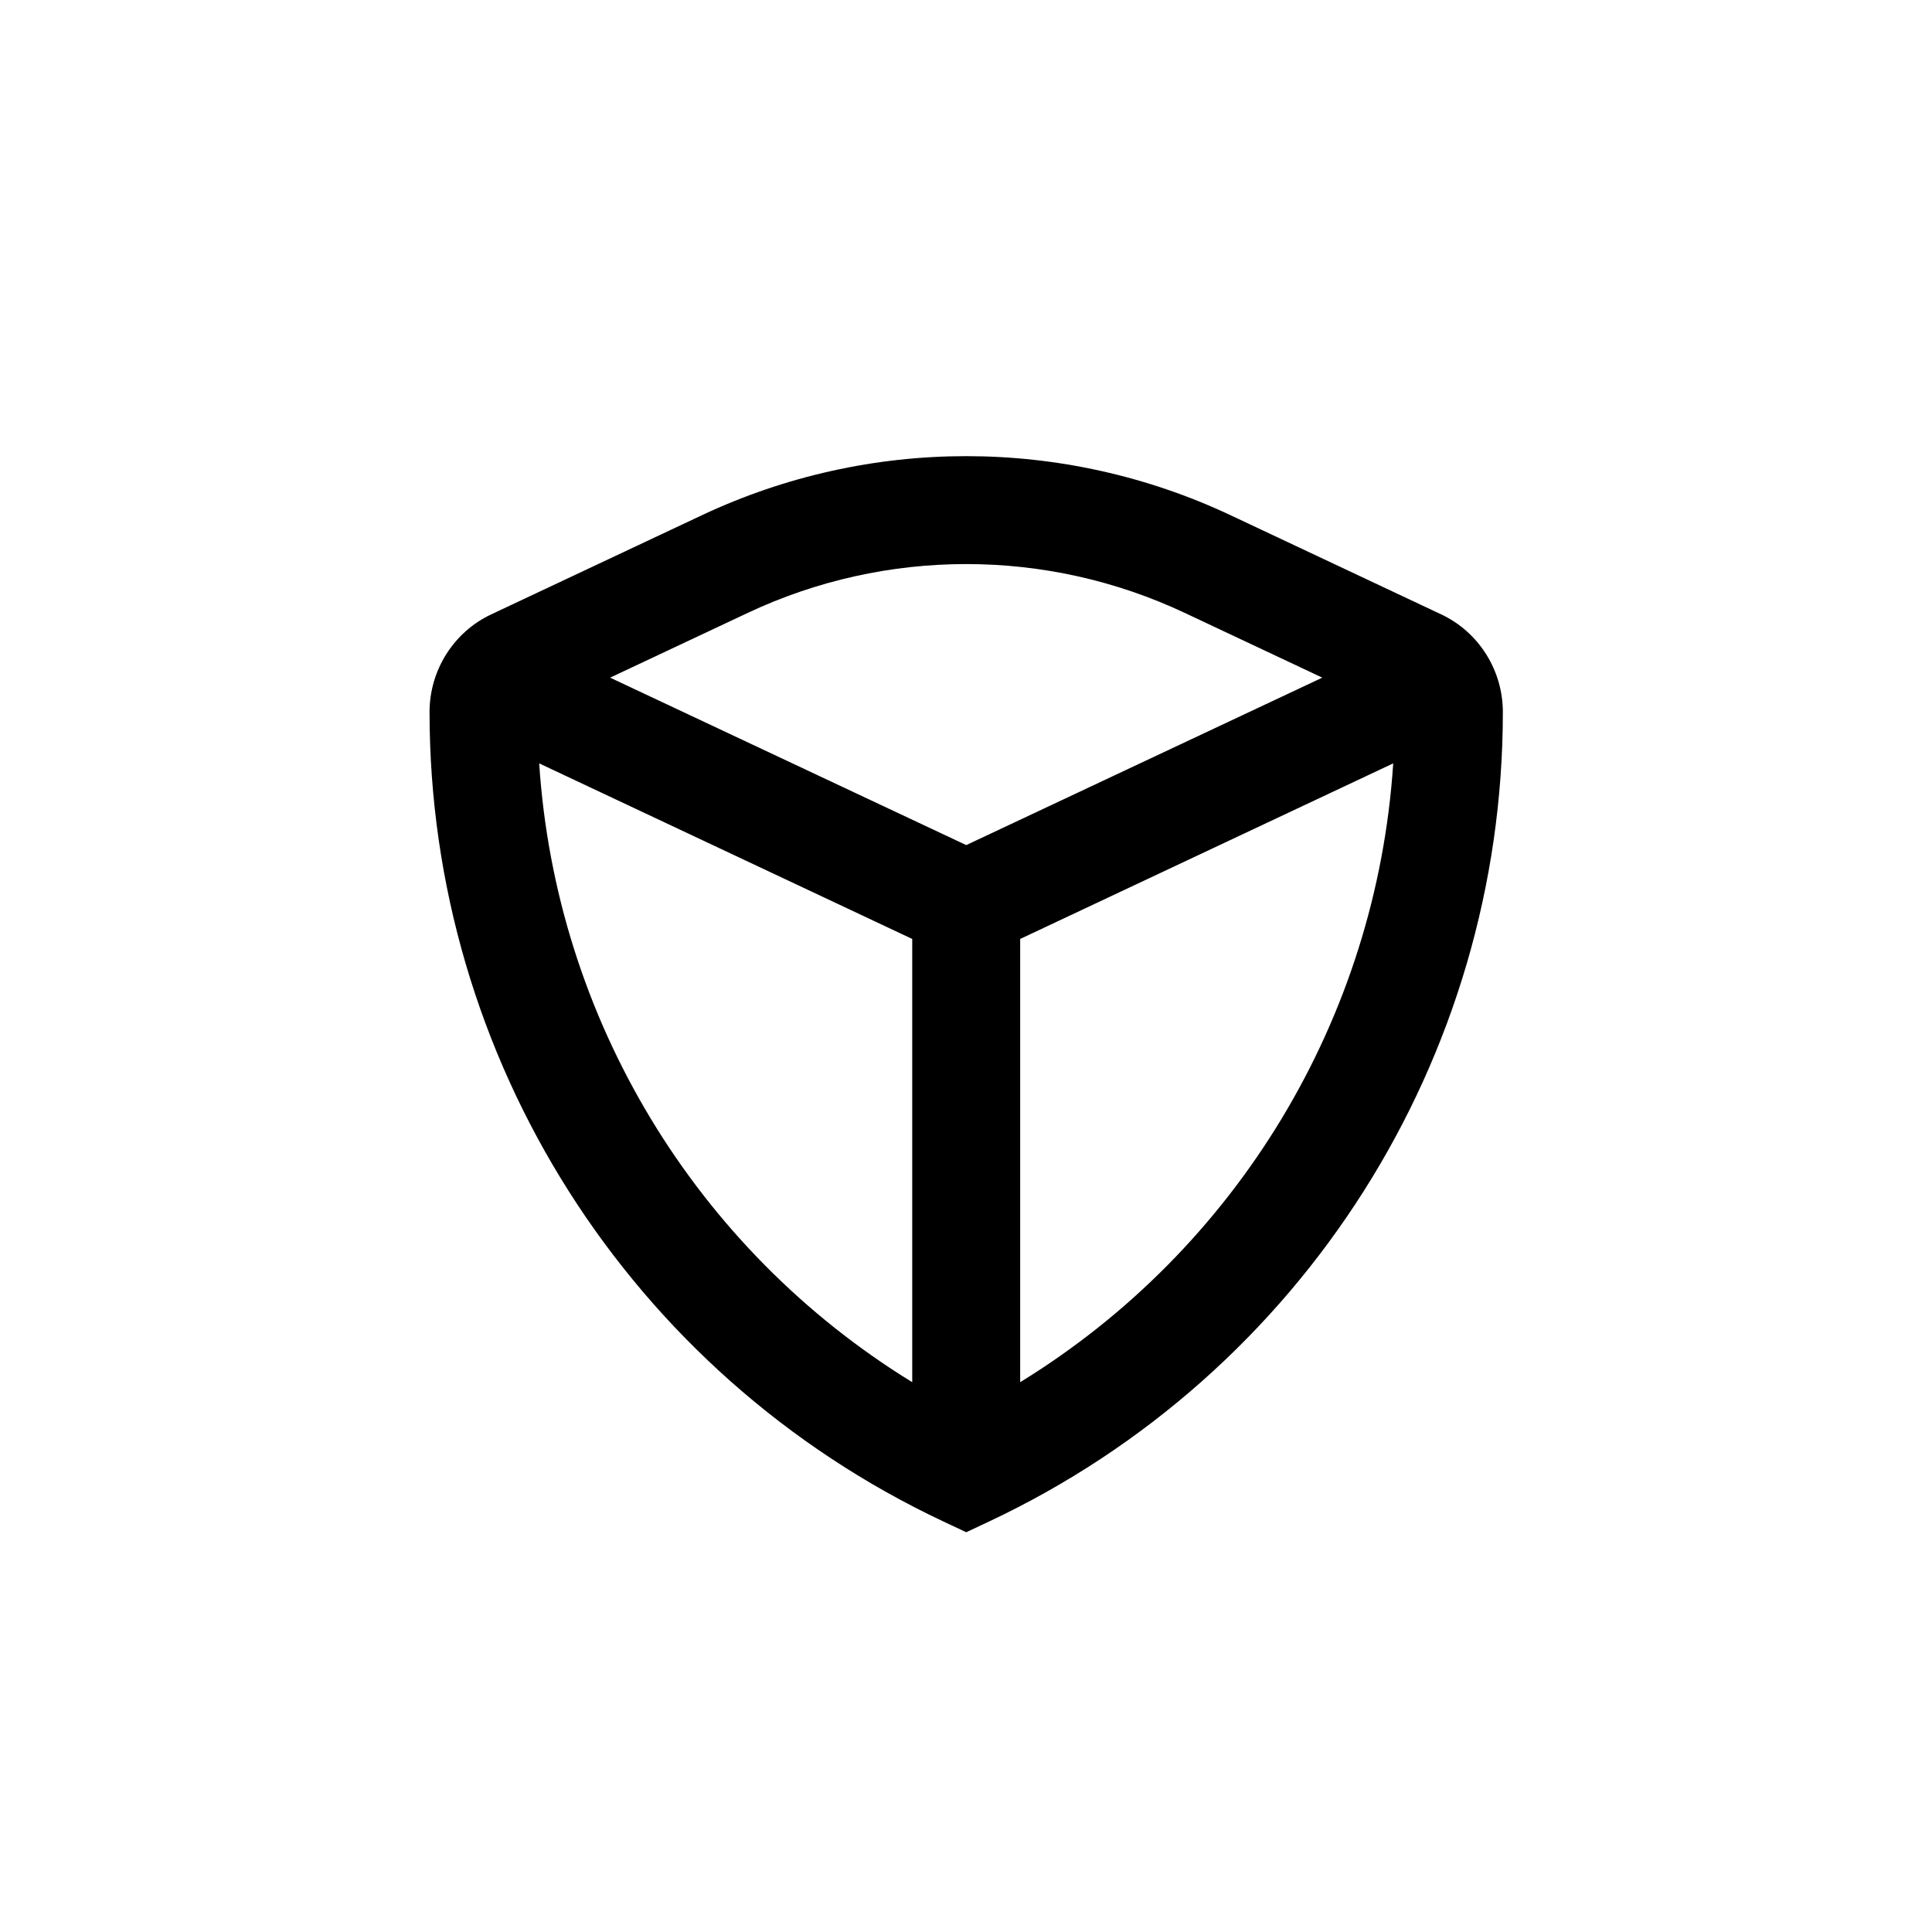
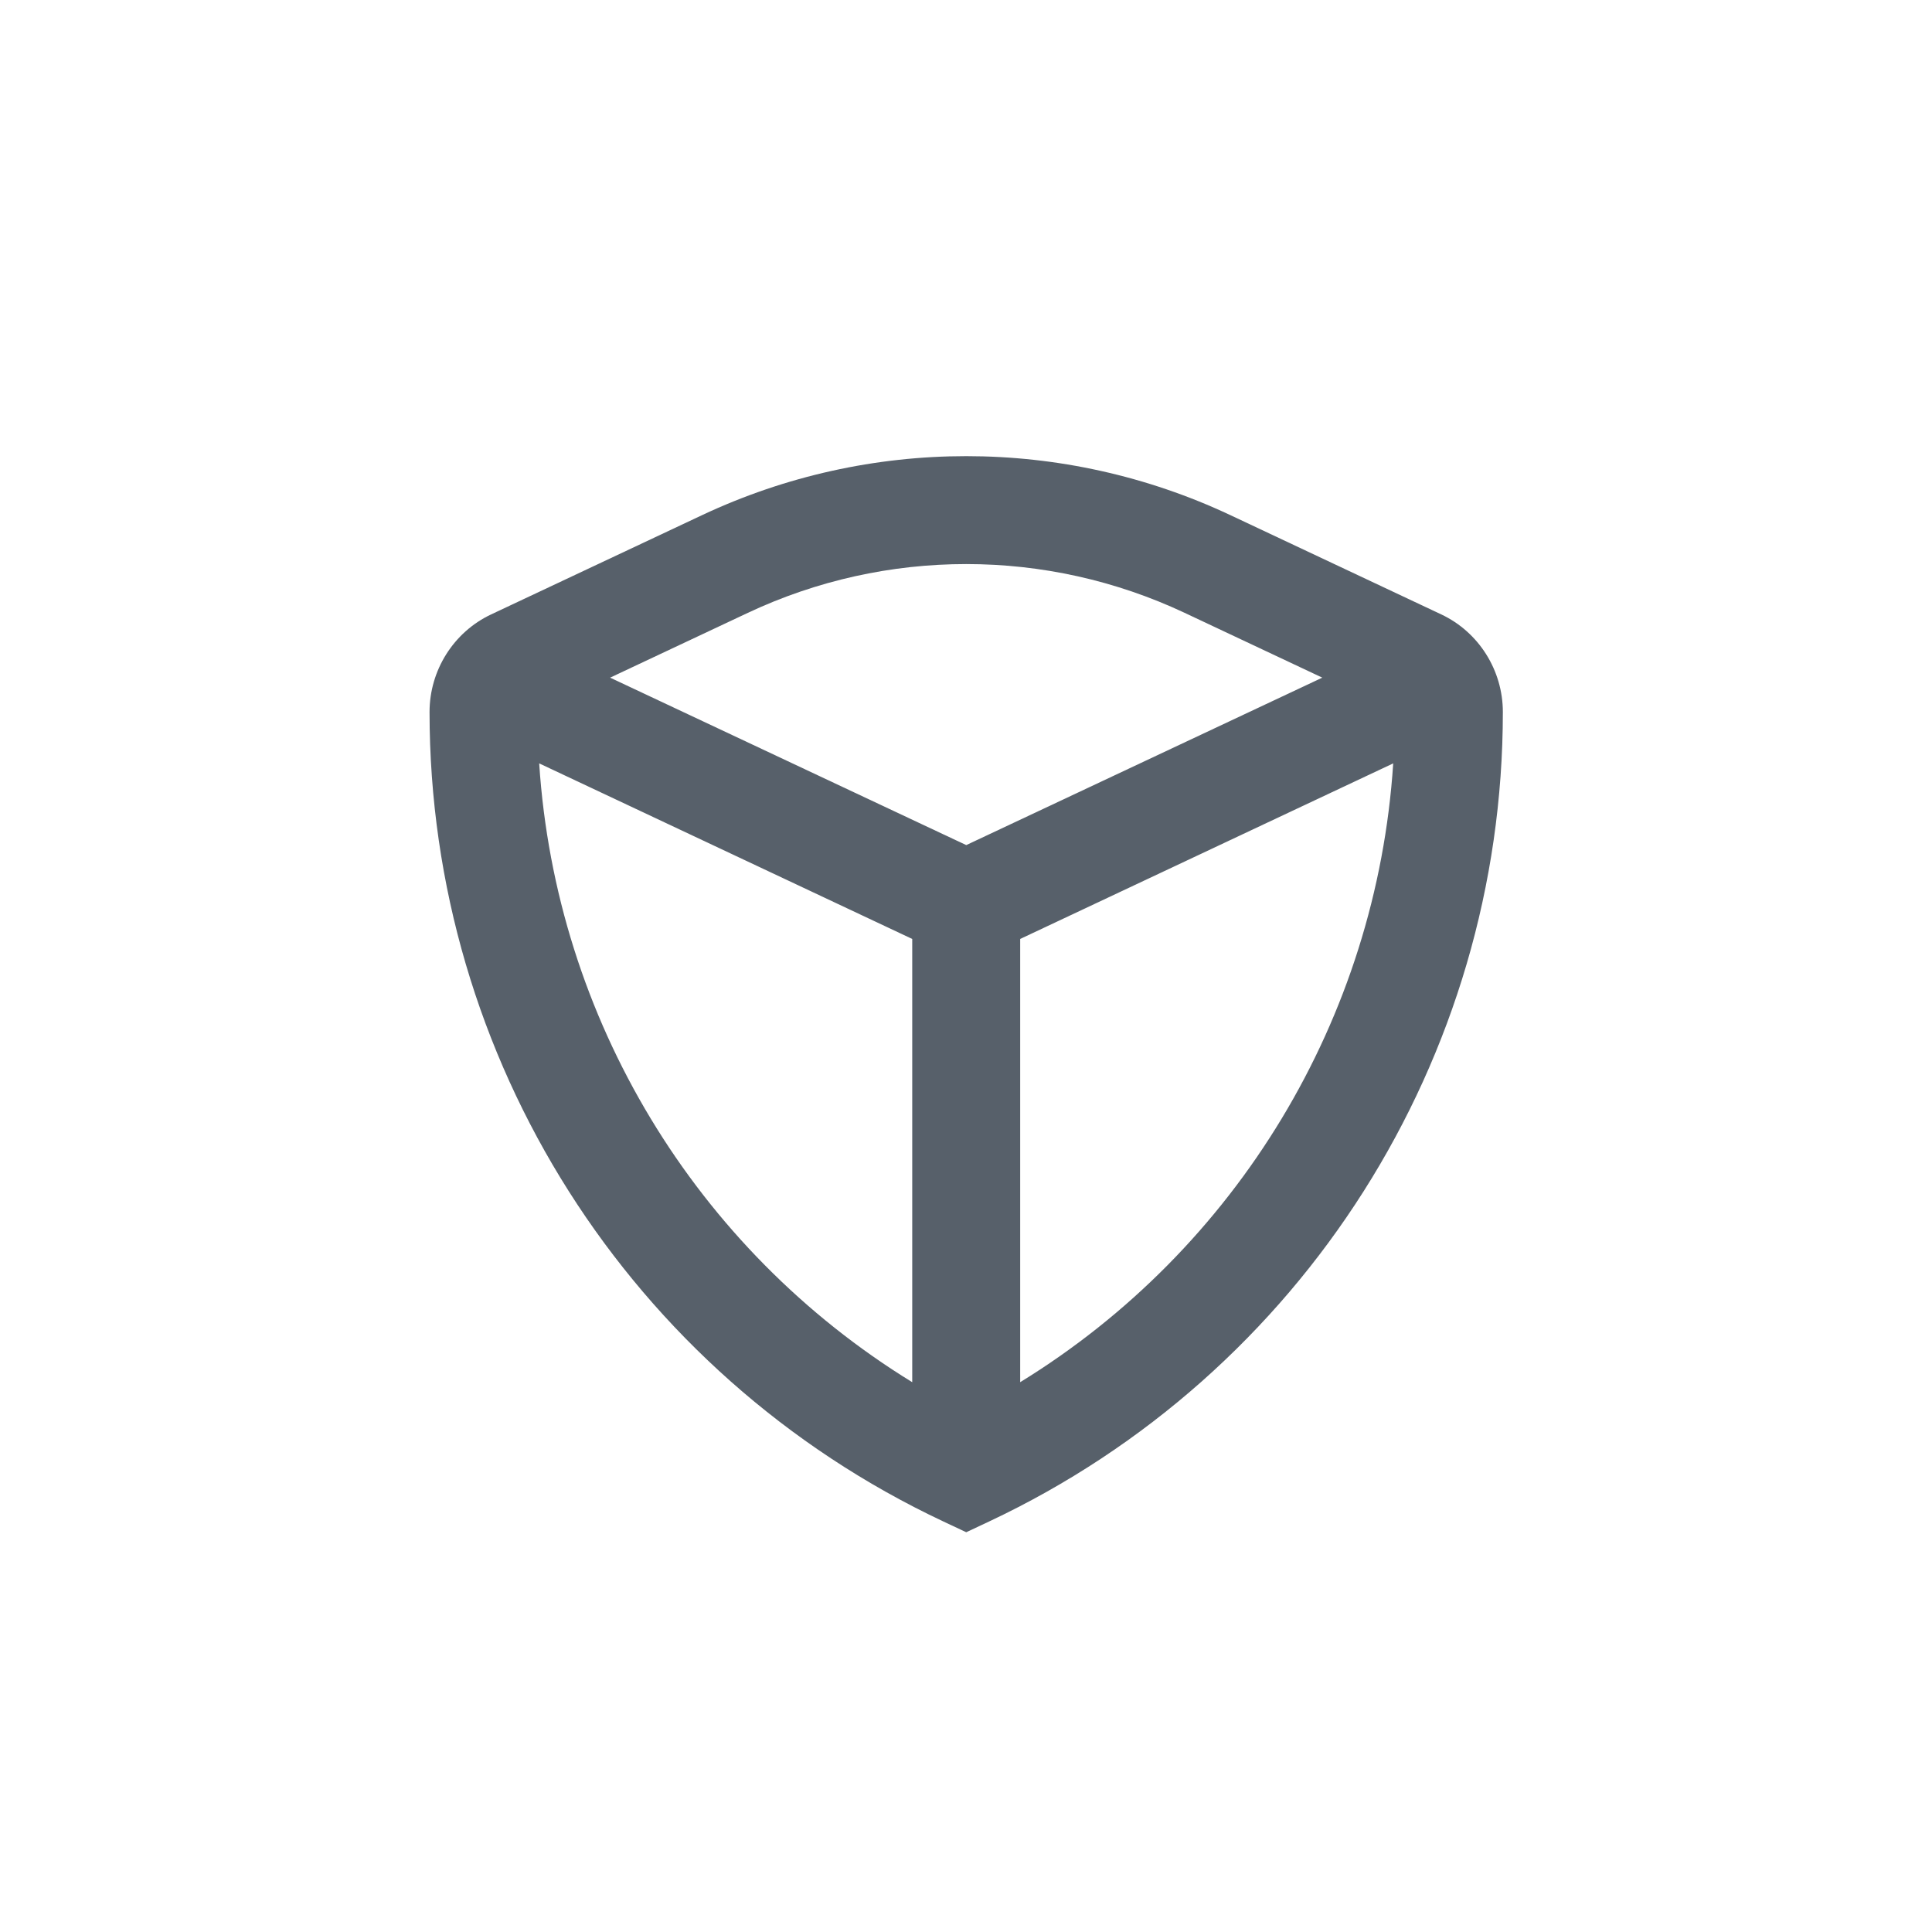
<svg xmlns="http://www.w3.org/2000/svg" width="24" height="24" viewBox="0 0 24 24" fill="none">
-   <path d="M8.72 6.4C10.799 5.422 13.207 5.422 15.286 6.4L17.903 7.632C18.371 7.852 18.669 8.328 18.669 8.845C18.669 13.149 16.183 17.067 12.288 18.9L12.003 19.034L11.718 18.9C7.823 17.067 5.336 13.149 5.336 8.845C5.336 8.328 5.634 7.852 6.102 7.632L8.72 6.4ZM6.698 9.483C6.905 12.653 8.641 15.517 11.332 17.17V11.664L6.698 9.483ZM12.673 11.664V17.17C15.364 15.517 17.1 12.653 17.307 9.483L12.673 11.664ZM14.716 7.613C12.998 6.805 11.008 6.805 9.29 7.613L7.579 8.418L12.003 10.498L16.426 8.418L14.716 7.613Z" fill="currentColor" />
+   <path d="M8.72 6.4C10.799 5.422 13.207 5.422 15.286 6.4L17.903 7.632C18.371 7.852 18.669 8.328 18.669 8.845C18.669 13.149 16.183 17.067 12.288 18.9L12.003 19.034L11.718 18.9C7.823 17.067 5.336 13.149 5.336 8.845C5.336 8.328 5.634 7.852 6.102 7.632L8.72 6.4ZM6.698 9.483C6.905 12.653 8.641 15.517 11.332 17.17V11.664L6.698 9.483ZM12.673 11.664V17.17C15.364 15.517 17.1 12.653 17.307 9.483L12.673 11.664ZM14.716 7.613C12.998 6.805 11.008 6.805 9.29 7.613L7.579 8.418L12.003 10.498L16.426 8.418L14.716 7.613Z" fill="#57606A" />
</svg>
